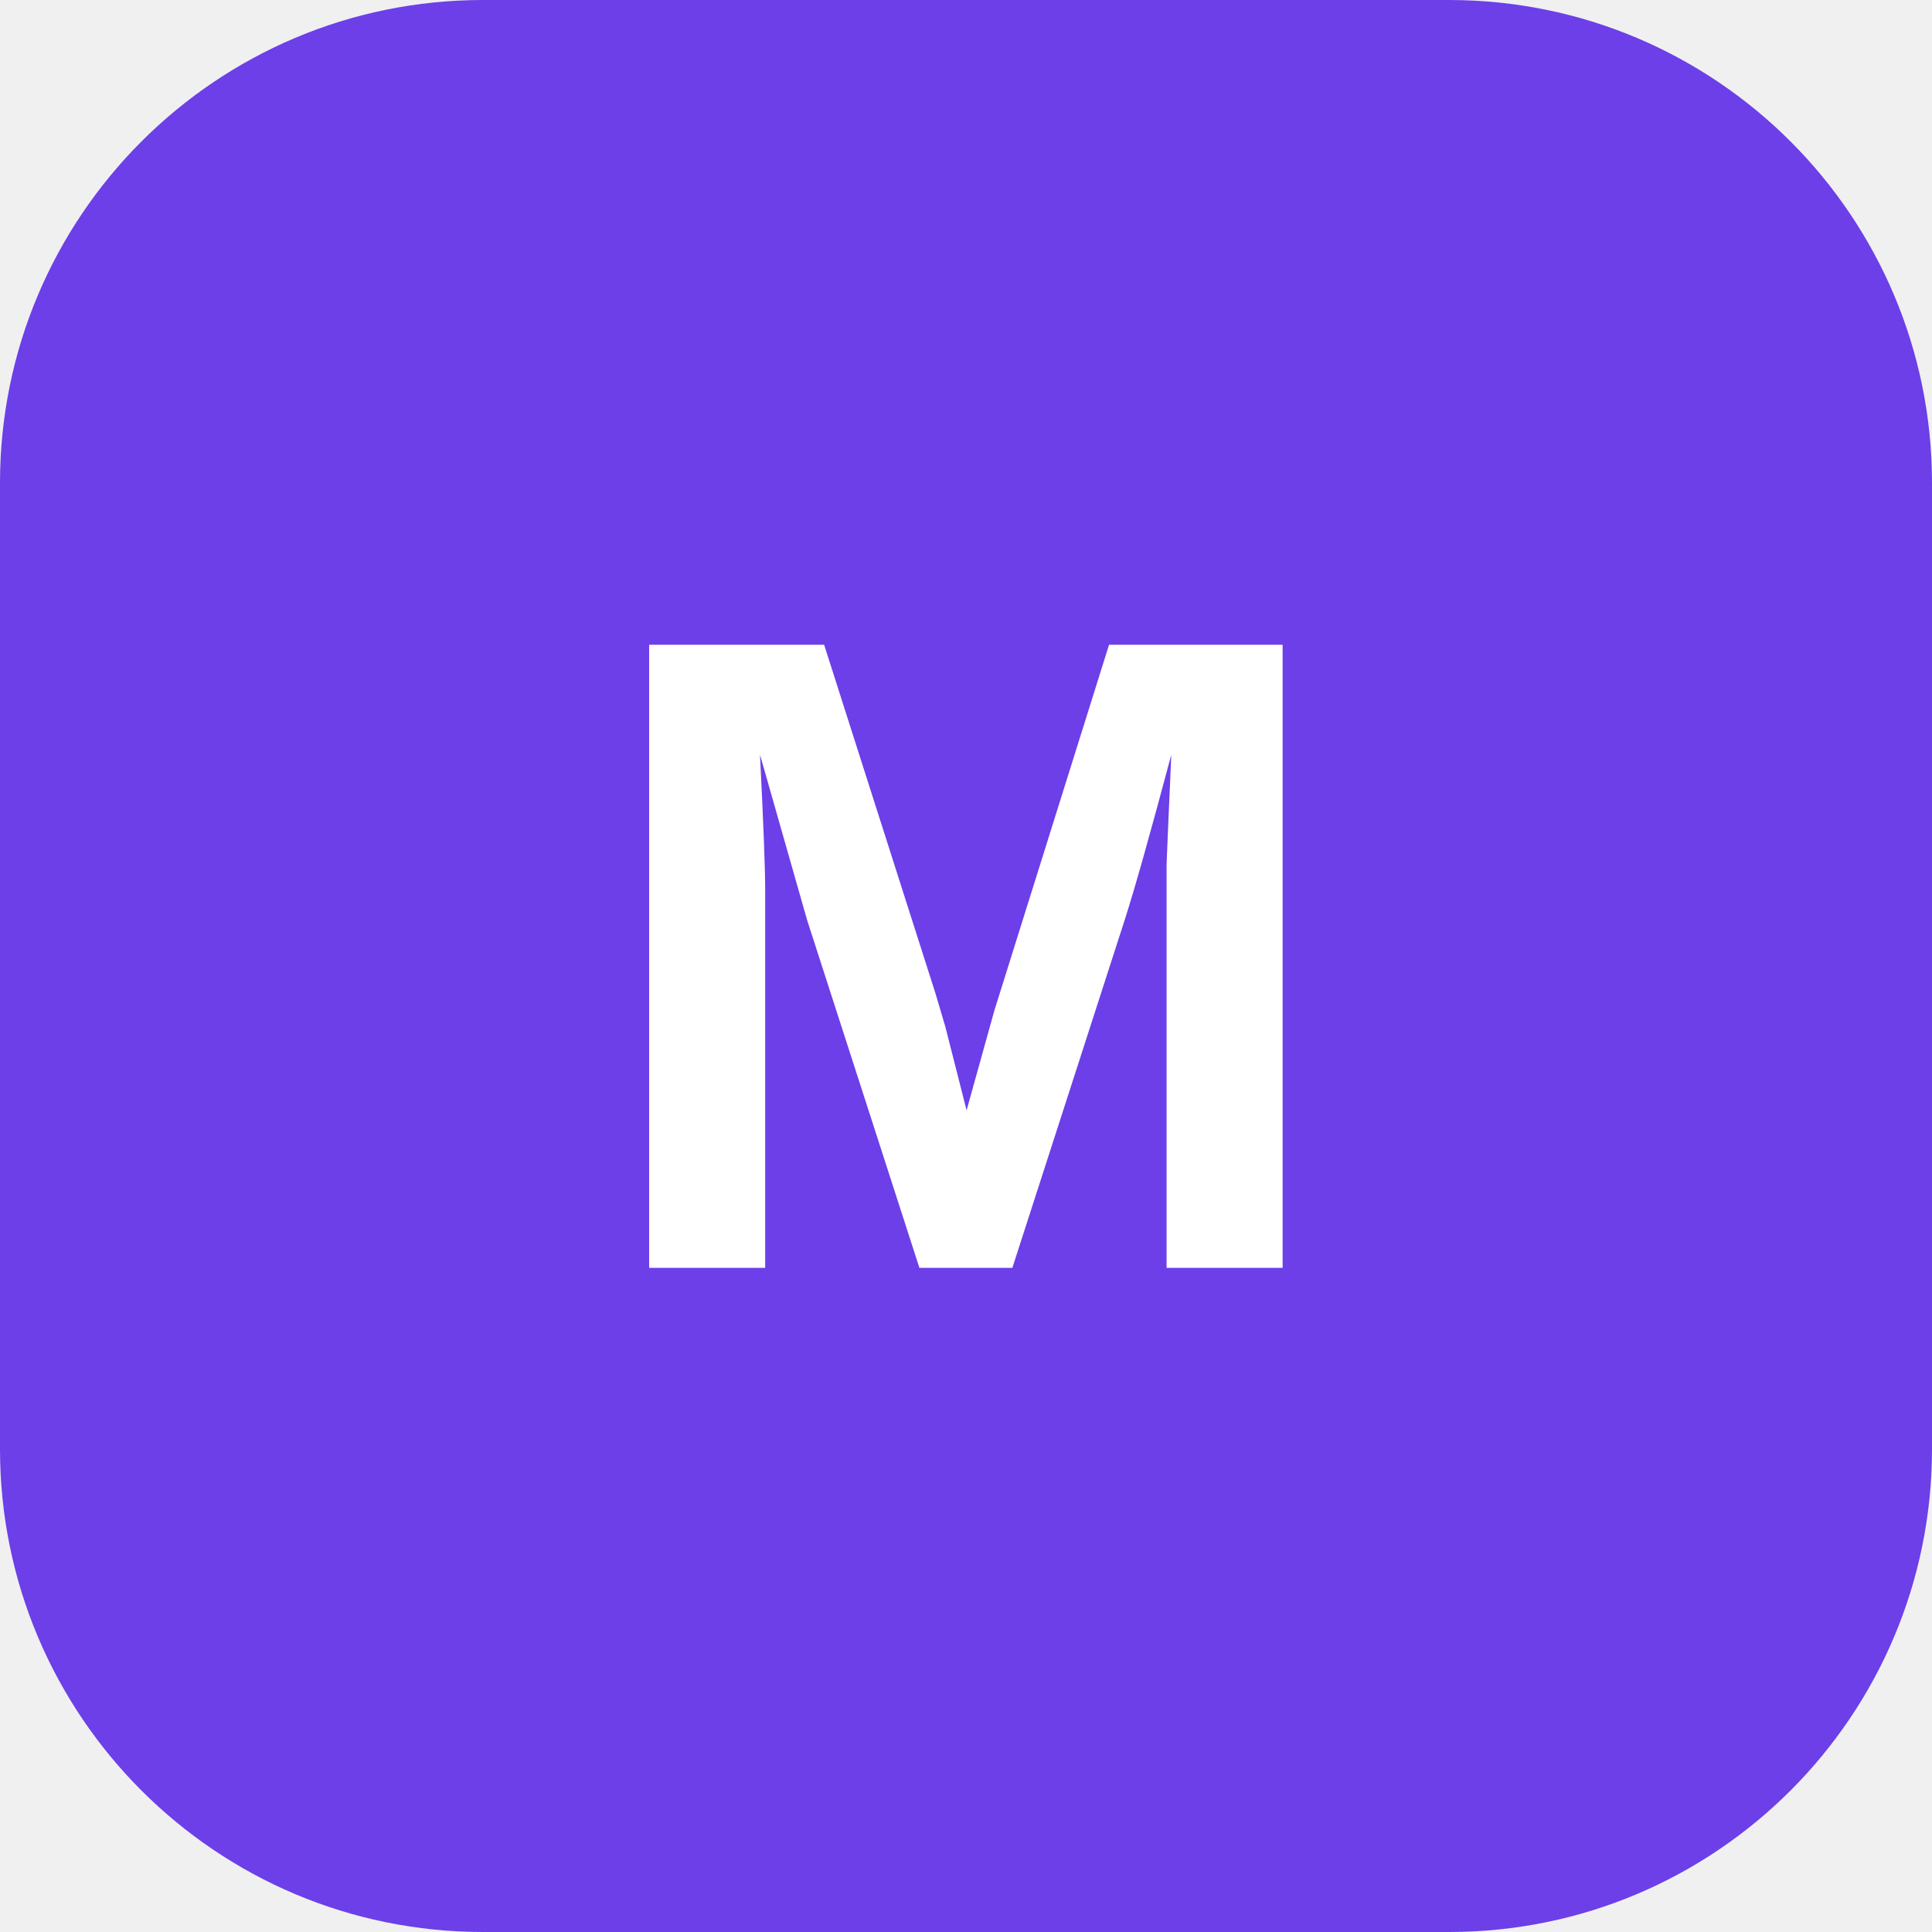
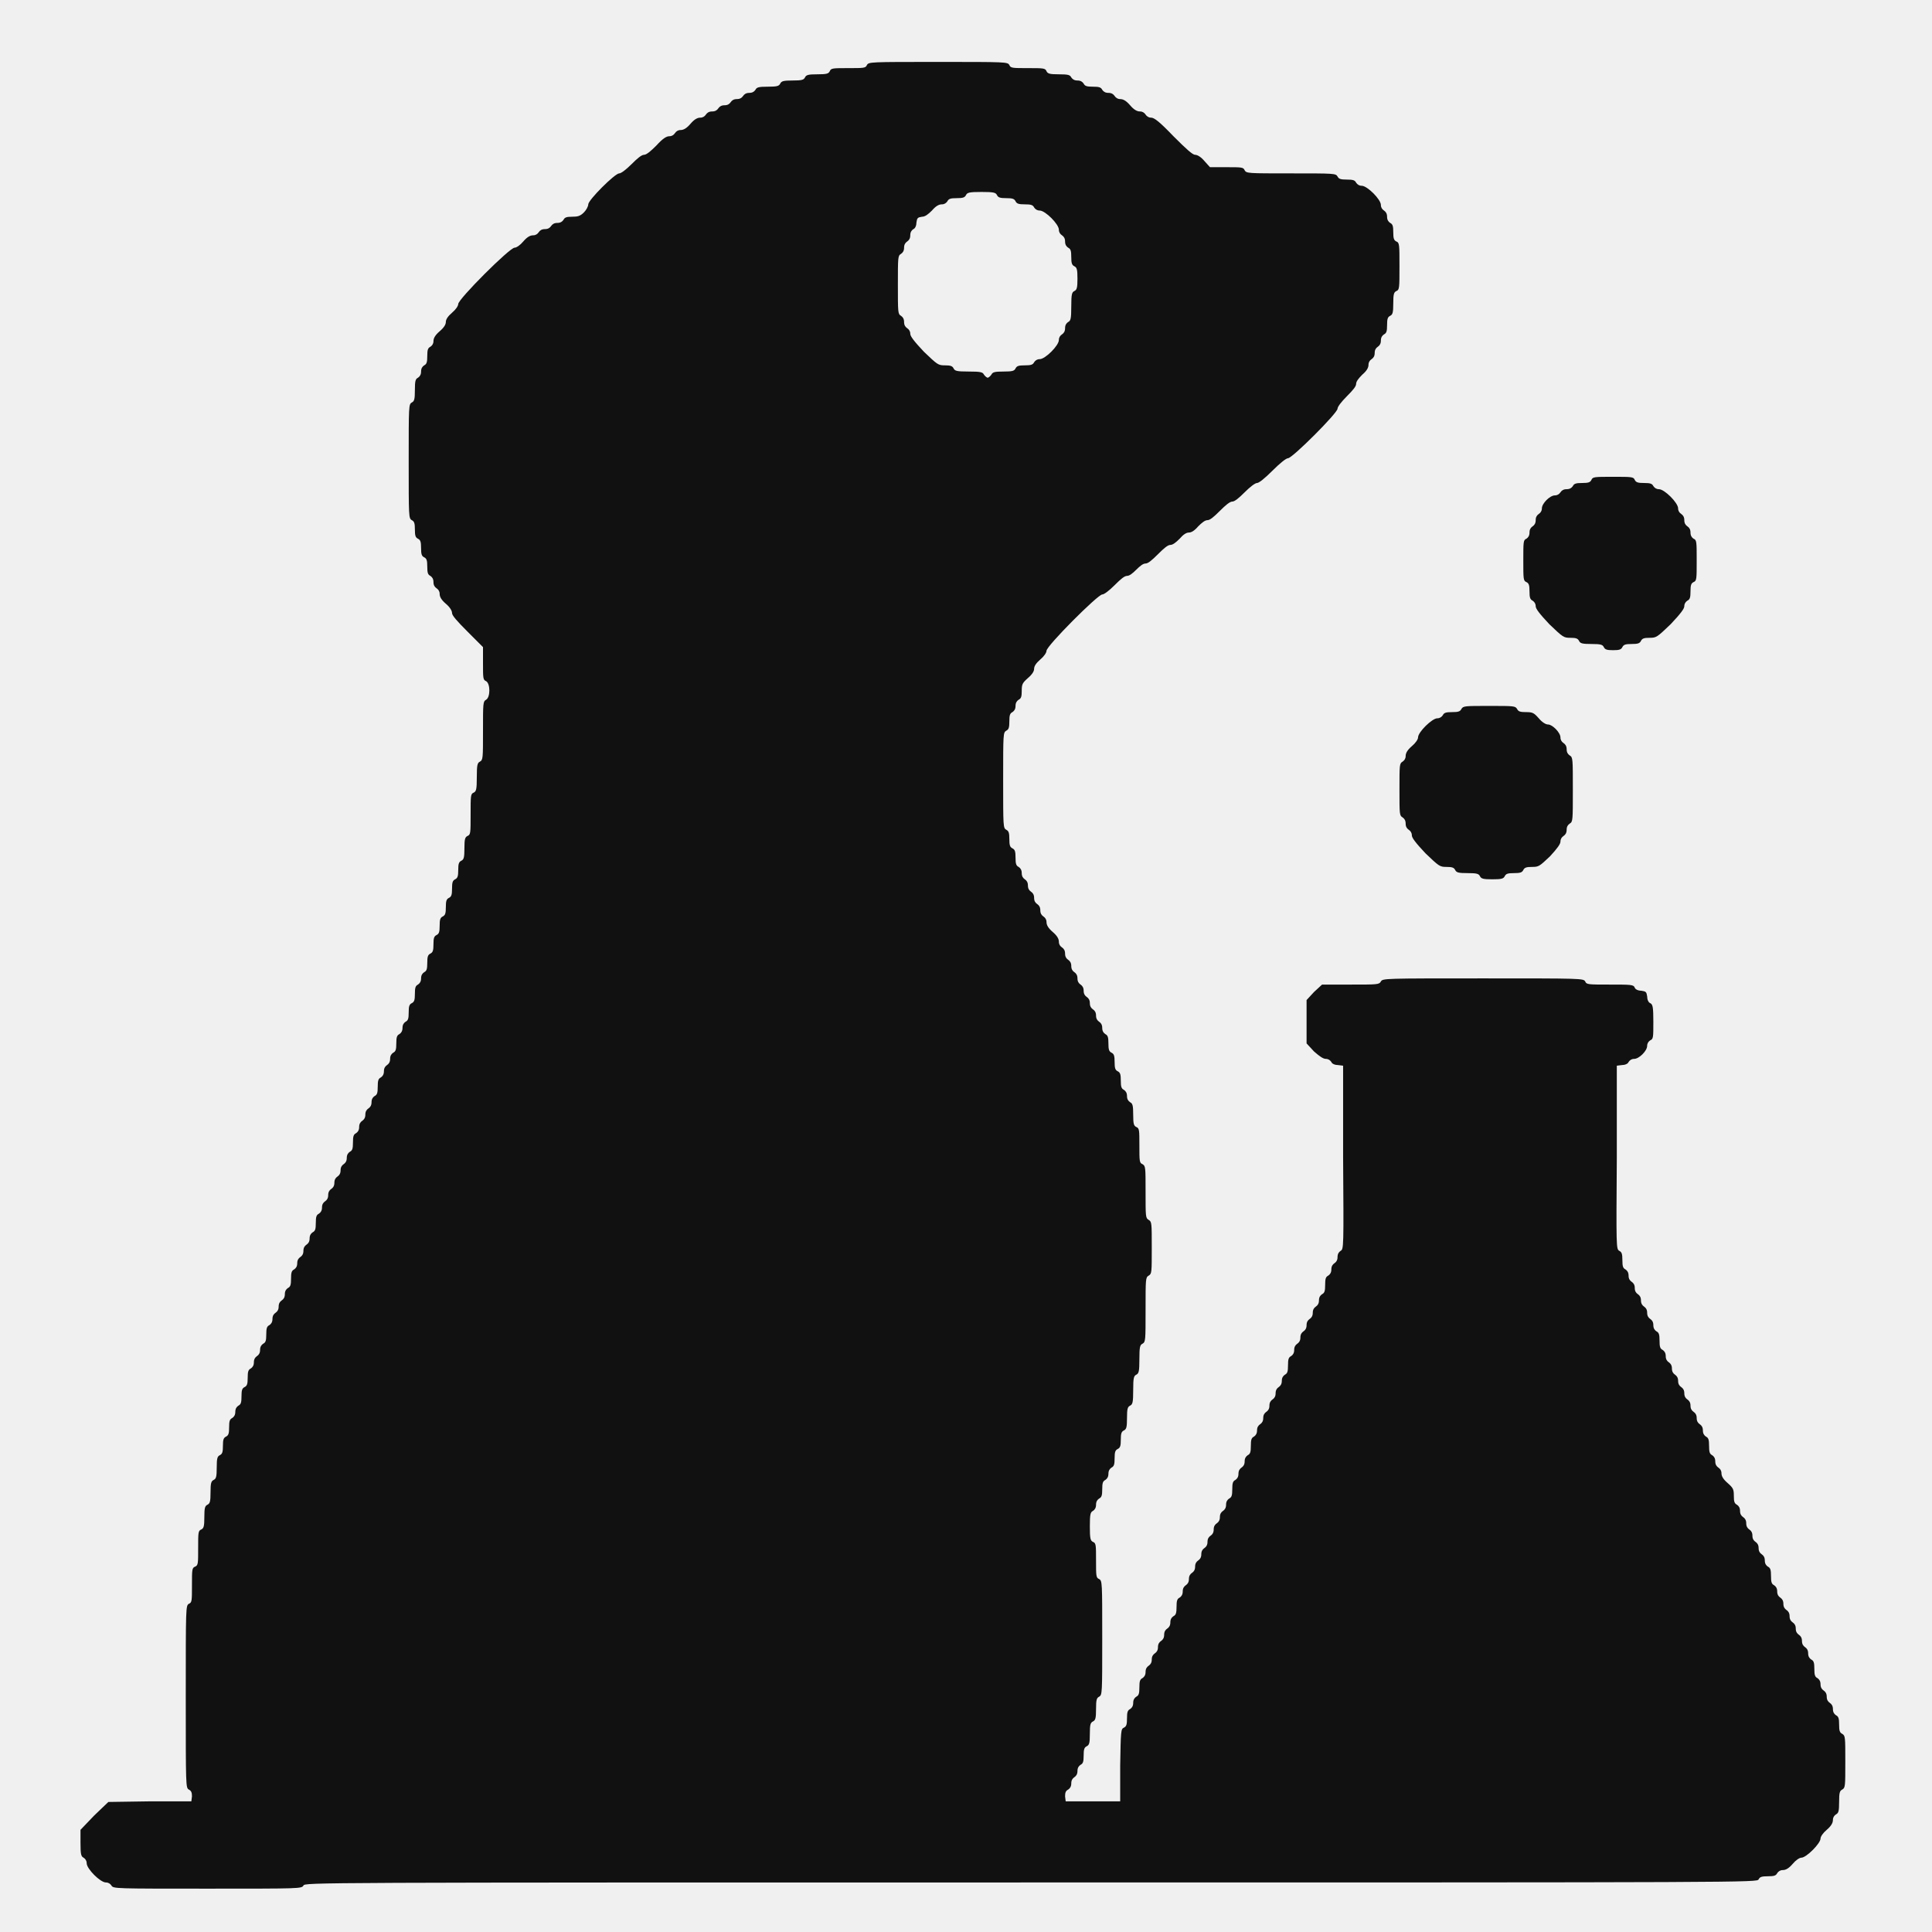
- <svg xmlns="http://www.w3.org/2000/svg" viewBox="0 0 64 64">
-   <rect width="64" height="64" rx="16" fill="#6c3fe8" />
-   <text x="32" y="42" font-family="Arial, sans-serif" font-size="30" font-weight="bold" fill="#ffffff" text-anchor="middle">M</text>
+ <svg xmlns="http://www.w3.org/2000/svg" viewBox="176 323 312 312">
+   <style>path{fill:#111111}@media (prefers-color-scheme:dark){path{fill:#FFFFFF}}</style>
+   <path fill-rule="evenodd" d="M194.0 627.5 C193.8 627.2 193.5 627.0 193.1 627.0 C192.2 627.0 190.0 624.8 190.0 623.9 C190.0 623.5 189.8 623.2 189.5 623.0 C189.1 622.8 189.0 622.5 189.0 620.6 L189.0 618.5 L191.2 616.2 L193.5 614.0 L200.2 613.9 L206.9 613.9 L207.0 613.1 C207.0 612.5 206.9 612.2 206.5 612.0 C206.0 611.7 206.0 611.6 206.0 597.0 C206.0 582.5 206.0 582.3 206.5 582.0 C207.0 581.8 207.0 581.5 207.0 579.0 C207.0 576.5 207.0 576.2 207.5 576.0 C208.0 575.8 208.0 575.5 208.0 573.0 C208.0 570.5 208.0 570.2 208.5 570.0 C208.9 569.8 209.0 569.5 209.0 568.0 C209.0 566.5 209.1 566.2 209.5 566.0 C209.9 565.8 210.0 565.5 210.0 564.0 C210.0 562.5 210.1 562.2 210.5 562.0 C210.9 561.8 211.0 561.5 211.0 560.0 C211.0 558.5 211.1 558.2 211.5 558.0 C211.9 557.8 212.0 557.5 212.0 556.5 C212.0 555.5 212.1 555.2 212.5 555.0 C212.9 554.8 213.0 554.5 213.0 553.5 C213.0 552.5 213.1 552.2 213.5 552.0 C213.8 551.8 214.0 551.5 214.0 551.0 C214.0 550.5 214.2 550.2 214.5 550.0 C214.9 549.8 215.0 549.5 215.0 548.5 C215.0 547.5 215.1 547.2 215.5 547.0 C215.9 546.8 216.0 546.5 216.0 545.5 C216.0 544.5 216.1 544.2 216.5 544.0 C216.8 543.8 217.0 543.5 217.0 543.0 C217.0 542.5 217.2 542.2 217.5 542.0 C217.8 541.8 218.0 541.5 218.0 541.0 C218.0 540.5 218.2 540.2 218.5 540.0 C218.9 539.8 219.0 539.5 219.0 538.5 C219.0 537.5 219.1 537.2 219.5 537.0 C219.8 536.8 220.0 536.5 220.0 536.0 C220.0 535.5 220.2 535.2 220.5 535.0 C220.8 534.8 221.0 534.5 221.0 534.0 C221.0 533.5 221.2 533.2 221.5 533.0 C221.8 532.8 222.0 532.5 222.0 532.0 C222.0 531.5 222.2 531.2 222.5 531.0 C222.9 530.8 223.0 530.5 223.0 529.5 C223.0 528.5 223.1 528.2 223.5 528.0 C223.8 527.8 224.0 527.5 224.0 527.0 C224.0 526.5 224.2 526.2 224.5 526.0 C224.8 525.8 225.0 525.5 225.0 525.0 C225.0 524.5 225.2 524.2 225.5 524.0 C225.8 523.8 226.0 523.5 226.0 523.0 C226.0 522.5 226.2 522.2 226.5 522.0 C226.9 521.8 227.0 521.5 227.0 520.5 C227.0 519.5 227.1 519.2 227.5 519.0 C227.8 518.8 228.0 518.5 228.0 518.0 C228.0 517.5 228.2 517.2 228.5 517.0 C228.8 516.8 229.0 516.5 229.0 516.0 C229.0 515.5 229.2 515.2 229.5 515.0 C229.8 514.8 230.0 514.5 230.0 514.0 C230.0 513.5 230.2 513.2 230.5 513.0 C230.8 512.8 231.0 512.5 231.0 512.0 C231.0 511.5 231.2 511.2 231.5 511.0 C231.8 510.8 232.0 510.5 232.0 510.0 C232.0 509.5 232.2 509.2 232.5 509.0 C232.9 508.8 233.0 508.5 233.0 507.5 C233.0 506.5 233.1 506.2 233.5 506.0 C233.8 505.8 234.0 505.5 234.0 505.0 C234.0 504.5 234.2 504.2 234.5 504.0 C234.8 503.8 235.0 503.5 235.0 503.0 C235.0 502.5 235.2 502.2 235.5 502.0 C235.8 501.8 236.0 501.5 236.0 501.0 C236.0 500.5 236.2 500.2 236.5 500.0 C236.9 499.8 237.0 499.5 237.0 498.5 C237.0 497.5 237.1 497.2 237.5 497.0 C237.8 496.8 238.0 496.5 238.0 496.0 C238.0 495.5 238.2 495.2 238.5 495.0 C238.8 494.8 239.0 494.5 239.0 494.0 C239.0 493.5 239.2 493.2 239.5 493.0 C239.9 492.8 240.0 492.5 240.0 491.5 C240.0 490.5 240.1 490.2 240.5 490.0 C240.8 489.8 241.0 489.5 241.0 489.0 C241.0 488.5 241.2 488.2 241.5 488.0 C241.9 487.8 242.0 487.5 242.0 486.5 C242.0 485.5 242.1 485.2 242.5 485.0 C242.9 484.8 243.0 484.5 243.0 483.5 C243.0 482.5 243.1 482.2 243.5 482.0 C243.8 481.8 244.0 481.5 244.0 481.0 C244.0 480.5 244.2 480.2 244.5 480.0 C244.9 479.8 245.0 479.5 245.0 478.5 C245.0 477.5 245.1 477.2 245.5 477.0 C245.9 476.8 246.0 476.5 246.0 475.5 C246.0 474.5 246.1 474.2 246.5 474.0 C246.9 473.8 247.0 473.5 247.0 472.5 C247.0 471.5 247.1 471.2 247.5 471.0 C247.9 470.8 248.0 470.5 248.0 469.5 C248.0 468.5 248.1 468.2 248.5 468.0 C248.9 467.8 249.0 467.5 249.0 466.5 C249.0 465.5 249.1 465.2 249.5 465.0 C249.9 464.8 250.0 464.5 250.0 463.5 C250.0 462.5 250.1 462.2 250.5 462.0 C250.9 461.8 251.0 461.5 251.0 460.0 C251.0 458.5 251.1 458.2 251.5 458.0 C252.0 457.8 252.0 457.5 252.0 454.5 C252.0 451.5 252.0 451.2 252.5 451.0 C252.9 450.8 253.0 450.5 253.0 448.5 C253.0 446.5 253.1 446.2 253.5 446.0 C254.0 445.7 254.0 445.5 254.0 441.0 C254.0 436.5 254.0 436.3 254.5 436.0 C255.2 435.6 255.2 433.4 254.5 433.0 C254.0 432.8 254.0 432.5 254.0 430.1 L254.0 427.5 L251.5 425.0 C249.8 423.3 249.0 422.4 249.0 422.0 C249.0 421.6 248.6 421.0 248.0 420.5 C247.3 419.9 247.0 419.4 247.0 418.9 C247.0 418.5 246.8 418.2 246.5 418.0 C246.2 417.8 246.0 417.5 246.0 417.0 C246.0 416.5 245.8 416.2 245.5 416.0 C245.1 415.8 245.0 415.5 245.0 414.5 C245.0 413.5 244.9 413.2 244.5 413.0 C244.1 412.8 244.0 412.5 244.0 411.5 C244.0 410.5 243.9 410.2 243.5 410.0 C243.1 409.8 243.0 409.5 243.0 408.5 C243.0 407.5 242.9 407.2 242.5 407.0 C242.0 406.7 242.0 406.5 242.0 397.5 C242.0 388.5 242.0 388.3 242.5 388.0 C242.9 387.8 243.0 387.5 243.0 386.0 C243.0 384.5 243.1 384.2 243.5 384.0 C243.8 383.8 244.0 383.5 244.0 383.0 C244.0 382.5 244.2 382.2 244.5 382.0 C244.9 381.8 245.0 381.5 245.0 380.5 C245.0 379.5 245.1 379.2 245.5 379.0 C245.8 378.8 246.0 378.5 246.0 378.1 C246.0 377.6 246.3 377.1 247.0 376.5 C247.7 375.9 248.0 375.4 248.0 375.0 C248.0 374.6 248.3 374.1 249.0 373.5 C249.6 373.0 250.0 372.4 250.0 372.1 C250.0 371.3 258.3 363.0 259.1 363.0 C259.4 363.0 260.0 362.6 260.5 362.0 C261.1 361.3 261.6 361.0 262.1 361.0 C262.5 361.0 262.8 360.8 263.0 360.5 C263.2 360.2 263.5 360.0 264.0 360.0 C264.5 360.0 264.8 359.8 265.0 359.5 C265.2 359.2 265.5 359.0 266.0 359.0 C266.5 359.0 266.8 358.8 267.0 358.5 C267.2 358.1 267.5 358.0 268.4 358.0 C269.3 358.0 269.7 357.9 270.3 357.3 C270.7 356.9 271.0 356.3 271.0 356.0 C271.0 355.3 275.3 351.0 276.0 351.0 C276.3 351.0 277.1 350.4 278.0 349.5 C278.9 348.6 279.6 348.0 280.0 348.0 C280.4 348.0 281.1 347.4 282.0 346.5 C283.0 345.4 283.6 345.0 284.1 345.0 C284.5 345.0 284.8 344.8 285.0 344.5 C285.2 344.2 285.5 344.0 285.9 344.0 C286.4 344.0 286.9 343.7 287.5 343.0 C288.1 342.3 288.6 342.0 289.1 342.0 C289.5 342.0 289.8 341.8 290.0 341.5 C290.2 341.2 290.5 341.0 291.0 341.0 C291.5 341.0 291.8 340.8 292.0 340.5 C292.2 340.2 292.5 340.0 293.0 340.0 C293.5 340.0 293.8 339.8 294.0 339.5 C294.2 339.2 294.5 339.0 295.0 339.0 C295.5 339.0 295.8 338.8 296.0 338.5 C296.2 338.2 296.5 338.0 297.0 338.0 C297.5 338.0 297.8 337.8 298.0 337.5 C298.2 337.1 298.5 337.0 300.0 337.0 C301.5 337.0 301.8 336.9 302.0 336.5 C302.2 336.1 302.5 336.0 304.0 336.0 C305.5 336.0 305.8 335.9 306.0 335.5 C306.2 335.1 306.5 335.0 308.0 335.0 C309.5 335.0 309.8 334.9 310.0 334.5 C310.2 334.0 310.5 334.0 313.0 334.0 C315.5 334.0 315.8 334.0 316.0 333.5 C316.3 333.0 316.5 333.0 327.5 333.0 C338.5 333.0 338.7 333.0 339.0 333.5 C339.2 334.0 339.5 334.0 342.0 334.0 C344.5 334.0 344.8 334.0 345.0 334.5 C345.2 334.9 345.5 335.0 347.0 335.0 C348.5 335.0 348.8 335.1 349.0 335.5 C349.2 335.8 349.5 336.0 350.0 336.0 C350.5 336.0 350.8 336.2 351.0 336.5 C351.2 336.9 351.5 337.0 352.5 337.0 C353.5 337.0 353.8 337.1 354.0 337.5 C354.2 337.8 354.5 338.0 355.0 338.0 C355.5 338.0 355.8 338.2 356.0 338.5 C356.2 338.8 356.5 339.0 356.9 339.0 C357.4 339.0 357.9 339.3 358.5 340.0 C359.1 340.7 359.6 341.0 360.1 341.0 C360.5 341.0 360.8 341.2 361.0 341.5 C361.2 341.8 361.5 342.0 361.9 342.0 C362.4 342.0 363.3 342.7 365.5 345.0 C367.6 347.1 368.6 348.0 369.0 348.0 C369.4 348.0 370.0 348.4 370.5 349.0 L371.4 350.0 L374.1 350.0 C376.5 350.0 376.8 350.0 377.0 350.5 C377.3 351.0 377.5 351.0 384.5 351.0 C391.5 351.0 391.7 351.0 392.0 351.5 C392.2 351.9 392.5 352.0 393.5 352.0 C394.5 352.0 394.8 352.1 395.0 352.5 C395.2 352.8 395.5 353.0 395.9 353.0 C396.8 353.0 399.0 355.2 399.0 356.1 C399.0 356.5 399.2 356.8 399.5 357.0 C399.8 357.2 400.0 357.5 400.0 358.0 C400.0 358.5 400.2 358.8 400.5 359.0 C400.9 359.2 401.0 359.5 401.0 360.5 C401.0 361.5 401.1 361.8 401.5 362.0 C402.0 362.2 402.0 362.5 402.0 366.0 C402.0 369.5 402.0 369.8 401.5 370.0 C401.1 370.2 401.0 370.5 401.0 372.0 C401.0 373.5 400.9 373.8 400.5 374.0 C400.1 374.2 400.0 374.5 400.0 375.5 C400.0 376.5 399.9 376.8 399.5 377.0 C399.2 377.2 399.0 377.5 399.0 378.0 C399.0 378.5 398.8 378.8 398.5 379.0 C398.2 379.2 398.0 379.5 398.0 380.0 C398.0 380.5 397.8 380.8 397.5 381.0 C397.2 381.2 397.0 381.5 397.0 381.9 C397.0 382.4 396.7 382.9 396.0 383.5 C395.4 384.1 395.0 384.6 395.0 385.0 C395.0 385.4 394.5 386.0 393.5 387.0 C392.6 387.9 392.0 388.7 392.0 389.0 C392.0 389.7 384.7 397.0 384.0 397.0 C383.7 397.0 382.7 397.8 381.5 399.0 C380.2 400.3 379.3 401.0 379.0 401.0 C378.7 401.0 377.9 401.6 377.0 402.5 C376.1 403.4 375.4 404.0 375.0 404.0 C374.6 404.0 373.9 404.6 373.0 405.5 C372.0 406.5 371.4 407.0 371.0 407.0 C370.6 407.0 370.1 407.4 369.5 408.0 C368.9 408.7 368.4 409.0 368.0 409.0 C367.6 409.0 367.1 409.3 366.5 410.0 C365.9 410.6 365.4 411.0 365.0 411.0 C364.6 411.0 364.0 411.5 363.0 412.5 C362.0 413.5 361.4 414.0 361.0 414.0 C360.6 414.0 360.1 414.4 359.5 415.0 C358.9 415.6 358.4 416.0 358.0 416.0 C357.6 416.0 357.0 416.5 356.0 417.5 C355.1 418.4 354.3 419.0 354.0 419.0 C353.3 419.0 345.0 427.3 345.0 428.1 C345.0 428.4 344.6 429.0 344.0 429.5 C343.3 430.1 343.0 430.6 343.0 431.0 C343.0 431.4 342.7 431.9 342.0 432.5 C341.1 433.3 341.0 433.5 341.0 434.6 C341.0 435.5 340.9 435.8 340.5 436.0 C340.2 436.2 340.0 436.5 340.0 437.0 C340.0 437.5 339.8 437.8 339.5 438.0 C339.1 438.2 339.0 438.5 339.0 439.5 C339.0 440.5 338.9 440.8 338.5 441.0 C338.0 441.3 338.0 441.5 338.0 449.0 C338.0 456.5 338.0 456.7 338.5 457.0 C338.9 457.2 339.0 457.5 339.0 458.5 C339.0 459.5 339.1 459.8 339.5 460.0 C339.9 460.2 340.0 460.5 340.0 461.5 C340.0 462.5 340.1 462.8 340.5 463.0 C340.8 463.2 341.0 463.5 341.0 464.0 C341.0 464.5 341.2 464.8 341.5 465.0 C341.8 465.2 342.0 465.5 342.0 466.0 C342.0 466.5 342.2 466.8 342.5 467.0 C342.8 467.2 343.0 467.5 343.0 468.0 C343.0 468.5 343.2 468.8 343.5 469.0 C343.8 469.2 344.0 469.5 344.0 470.0 C344.0 470.5 344.2 470.8 344.5 471.0 C344.8 471.2 345.0 471.5 345.0 471.9 C345.0 472.4 345.3 472.9 346.0 473.5 C346.7 474.1 347.0 474.6 347.0 475.1 C347.0 475.5 347.2 475.8 347.5 476.0 C347.8 476.2 348.0 476.5 348.0 477.0 C348.0 477.5 348.2 477.8 348.5 478.0 C348.8 478.2 349.0 478.5 349.0 479.0 C349.0 479.5 349.2 479.8 349.5 480.0 C349.8 480.2 350.0 480.5 350.0 481.0 C350.0 481.5 350.2 481.8 350.5 482.0 C350.8 482.2 351.0 482.5 351.0 483.0 C351.0 483.5 351.2 483.8 351.5 484.0 C351.8 484.2 352.0 484.5 352.0 485.0 C352.0 485.5 352.2 485.8 352.5 486.0 C352.8 486.2 353.0 486.5 353.0 487.0 C353.0 487.5 353.2 487.8 353.5 488.0 C353.8 488.2 354.0 488.5 354.0 489.0 C354.0 489.5 354.2 489.8 354.5 490.0 C354.9 490.2 355.0 490.5 355.0 491.5 C355.0 492.5 355.1 492.8 355.5 493.0 C355.9 493.2 356.0 493.5 356.0 494.5 C356.0 495.5 356.1 495.8 356.5 496.0 C356.9 496.2 357.0 496.5 357.0 497.5 C357.0 498.5 357.1 498.8 357.5 499.0 C357.8 499.2 358.0 499.5 358.0 500.0 C358.0 500.5 358.2 500.8 358.5 501.0 C358.9 501.2 359.0 501.5 359.0 503.0 C359.0 504.5 359.1 504.8 359.5 505.0 C360.0 505.2 360.0 505.5 360.0 508.0 C360.0 510.5 360.0 510.8 360.5 511.0 C361.0 511.3 361.0 511.5 361.0 515.5 C361.0 519.5 361.0 519.7 361.5 520.0 C362.0 520.3 362.0 520.5 362.0 524.5 C362.0 528.5 362.0 528.7 361.5 529.0 C361.0 529.3 361.0 529.5 361.0 534.5 C361.0 539.5 361.0 539.7 360.5 540.0 C360.1 540.2 360.0 540.5 360.0 542.5 C360.0 544.5 359.9 544.8 359.5 545.0 C359.1 545.2 359.0 545.5 359.0 547.5 C359.0 549.5 358.9 549.8 358.5 550.0 C358.1 550.2 358.0 550.5 358.0 552.0 C358.0 553.5 357.9 553.8 357.5 554.0 C357.1 554.2 357.0 554.5 357.0 555.5 C357.0 556.5 356.9 556.8 356.5 557.0 C356.1 557.2 356.0 557.5 356.0 558.5 C356.0 559.5 355.9 559.8 355.5 560.0 C355.2 560.2 355.0 560.5 355.0 561.0 C355.0 561.5 354.8 561.8 354.5 562.0 C354.1 562.2 354.0 562.5 354.0 563.5 C354.0 564.5 353.9 564.8 353.5 565.0 C353.2 565.2 353.0 565.5 353.0 566.0 C353.0 566.5 352.8 566.8 352.5 567.0 C352.1 567.2 352.0 567.5 352.0 569.5 C352.0 571.5 352.1 571.8 352.5 572.0 C353.0 572.2 353.0 572.5 353.0 575.0 C353.0 577.5 353.0 577.8 353.5 578.0 C354.0 578.3 354.0 578.5 354.0 587.5 C354.0 596.5 354.0 596.7 353.5 597.0 C353.1 597.2 353.0 597.5 353.0 599.0 C353.0 600.5 352.9 600.8 352.5 601.0 C352.1 601.2 352.0 601.5 352.0 603.0 C352.0 604.5 351.9 604.8 351.5 605.0 C351.1 605.2 351.0 605.5 351.0 606.5 C351.0 607.5 350.9 607.8 350.5 608.0 C350.2 608.2 350.0 608.5 350.0 609.0 C350.0 609.5 349.8 609.8 349.5 610.0 C349.2 610.2 349.0 610.5 349.0 611.0 C349.0 611.5 348.8 611.8 348.5 612.0 C348.1 612.2 348.0 612.5 348.0 613.1 L348.1 613.9 L352.5 613.9 L356.9 613.9 L356.9 608.1 C357.0 602.6 357.0 602.2 357.5 602.0 C357.9 601.8 358.0 601.5 358.0 600.5 C358.0 599.5 358.1 599.2 358.5 599.0 C358.8 598.8 359.0 598.5 359.0 598.0 C359.0 597.5 359.2 597.2 359.5 597.0 C359.9 596.8 360.0 596.5 360.0 595.5 C360.0 594.5 360.1 594.2 360.5 594.0 C360.8 593.8 361.0 593.5 361.0 593.0 C361.0 592.5 361.2 592.2 361.5 592.0 C361.8 591.8 362.0 591.5 362.0 591.0 C362.0 590.5 362.2 590.2 362.5 590.0 C362.8 589.8 363.0 589.5 363.0 589.0 C363.0 588.5 363.2 588.2 363.5 588.0 C363.8 587.8 364.0 587.5 364.0 587.0 C364.0 586.5 364.2 586.2 364.5 586.0 C364.8 585.8 365.0 585.5 365.0 585.0 C365.0 584.5 365.2 584.2 365.5 584.0 C365.9 583.8 366.0 583.5 366.0 582.5 C366.0 581.5 366.1 581.2 366.5 581.0 C366.8 580.8 367.0 580.5 367.0 580.0 C367.0 579.5 367.2 579.2 367.5 579.0 C367.8 578.8 368.0 578.5 368.0 578.0 C368.0 577.5 368.2 577.2 368.5 577.0 C368.8 576.8 369.0 576.5 369.0 576.0 C369.0 575.5 369.2 575.2 369.5 575.0 C369.8 574.8 370.0 574.5 370.0 574.0 C370.0 573.5 370.2 573.2 370.5 573.0 C370.8 572.8 371.0 572.5 371.0 572.0 C371.0 571.5 371.2 571.2 371.5 571.0 C371.8 570.8 372.0 570.5 372.0 570.0 C372.0 569.5 372.2 569.2 372.5 569.0 C372.8 568.8 373.0 568.5 373.0 568.0 C373.0 567.5 373.2 567.2 373.5 567.0 C373.8 566.8 374.0 566.5 374.0 566.0 C374.0 565.5 374.2 565.2 374.5 565.0 C374.9 564.8 375.0 564.5 375.0 563.5 C375.0 562.5 375.1 562.2 375.5 562.0 C375.8 561.8 376.0 561.5 376.0 561.0 C376.0 560.5 376.2 560.2 376.5 560.0 C376.8 559.8 377.0 559.5 377.0 559.0 C377.0 558.5 377.2 558.2 377.5 558.0 C377.9 557.8 378.0 557.5 378.0 556.5 C378.0 555.5 378.1 555.2 378.5 555.0 C378.8 554.8 379.0 554.5 379.0 554.0 C379.0 553.5 379.2 553.2 379.5 553.0 C379.8 552.8 380.0 552.5 380.0 552.0 C380.0 551.5 380.2 551.2 380.5 551.0 C380.8 550.8 381.0 550.5 381.0 550.0 C381.0 549.5 381.2 549.2 381.5 549.0 C381.8 548.8 382.0 548.5 382.0 548.0 C382.0 547.5 382.2 547.2 382.5 547.0 C382.8 546.8 383.0 546.5 383.0 546.0 C383.0 545.5 383.2 545.2 383.5 545.0 C383.9 544.8 384.0 544.5 384.0 543.5 C384.0 542.5 384.1 542.2 384.5 542.0 C384.8 541.8 385.0 541.5 385.0 541.0 C385.0 540.5 385.2 540.2 385.5 540.0 C385.8 539.8 386.0 539.5 386.0 539.0 C386.0 538.5 386.2 538.2 386.5 538.0 C386.8 537.8 387.0 537.5 387.0 537.0 C387.0 536.5 387.2 536.2 387.5 536.0 C387.8 535.8 388.0 535.5 388.0 535.0 C388.0 534.5 388.2 534.2 388.5 534.0 C388.8 533.8 389.0 533.5 389.0 533.0 C389.0 532.5 389.2 532.2 389.5 532.0 C389.9 531.8 390.0 531.5 390.0 530.5 C390.0 529.5 390.1 529.2 390.5 529.0 C390.8 528.8 391.0 528.5 391.0 528.0 C391.0 527.5 391.2 527.2 391.5 527.0 C391.8 526.8 392.0 526.5 392.0 526.0 C392.0 525.5 392.2 525.2 392.5 525.0 C393.0 524.7 393.0 524.5 392.9 509.9 L392.9 495.1 L392.1 495.0 C391.6 495.0 391.1 494.8 391.0 494.5 C390.8 494.2 390.5 494.0 390.1 494.0 C389.7 494.0 389.1 493.6 388.2 492.8 L387.0 491.5 L387.0 488.0 L387.0 484.5 L388.2 483.2 L389.5 482.0 L394.1 482.0 C398.5 482.0 398.7 482.0 399.0 481.5 C399.3 481.0 399.5 481.0 415.5 481.0 C431.5 481.0 431.7 481.0 432.0 481.5 C432.2 482.0 432.5 482.0 436.0 482.0 C439.4 482.0 439.8 482.0 440.0 482.5 C440.1 482.8 440.6 483.0 441.1 483.0 C441.8 483.1 441.9 483.2 442.0 483.9 C442.0 484.4 442.2 484.9 442.5 485.0 C442.9 485.2 443.0 485.6 443.0 488.0 C443.0 490.5 443.0 490.8 442.5 491.0 C442.2 491.2 442.0 491.5 442.0 491.9 C442.0 492.7 440.7 494.0 439.9 494.0 C439.5 494.0 439.2 494.2 439.0 494.5 C438.9 494.8 438.4 495.0 437.9 495.0 L437.1 495.1 L437.1 509.9 C437.0 524.5 437.0 524.7 437.5 525.0 C437.9 525.2 438.0 525.5 438.0 526.5 C438.0 527.5 438.1 527.8 438.5 528.0 C438.8 528.2 439.0 528.5 439.0 529.0 C439.0 529.5 439.2 529.8 439.5 530.0 C439.8 530.2 440.0 530.5 440.0 531.0 C440.0 531.5 440.2 531.8 440.5 532.0 C440.8 532.2 441.0 532.5 441.0 533.0 C441.0 533.5 441.2 533.8 441.5 534.0 C441.8 534.2 442.0 534.5 442.0 535.0 C442.0 535.5 442.2 535.8 442.5 536.0 C442.8 536.2 443.0 536.5 443.0 537.0 C443.0 537.5 443.2 537.8 443.5 538.0 C443.9 538.2 444.0 538.5 444.0 539.5 C444.0 540.5 444.1 540.8 444.5 541.0 C444.8 541.2 445.0 541.5 445.0 542.0 C445.0 542.5 445.2 542.8 445.5 543.0 C445.8 543.2 446.0 543.5 446.0 544.0 C446.0 544.5 446.2 544.8 446.5 545.0 C446.8 545.2 447.0 545.5 447.0 546.0 C447.0 546.5 447.2 546.8 447.5 547.0 C447.8 547.2 448.0 547.5 448.0 548.0 C448.0 548.5 448.2 548.8 448.5 549.0 C448.8 549.2 449.0 549.5 449.0 550.0 C449.0 550.5 449.2 550.8 449.5 551.0 C449.8 551.2 450.0 551.5 450.0 552.0 C450.0 552.5 450.2 552.8 450.5 553.0 C450.8 553.2 451.0 553.5 451.0 554.0 C451.0 554.5 451.2 554.8 451.5 555.0 C451.9 555.2 452.0 555.5 452.0 556.5 C452.0 557.5 452.1 557.8 452.5 558.0 C452.8 558.2 453.0 558.5 453.0 559.0 C453.0 559.5 453.2 559.8 453.5 560.0 C453.8 560.2 454.0 560.5 454.0 560.9 C454.0 561.4 454.3 561.9 455.0 562.5 C455.9 563.3 456.0 563.5 456.0 564.6 C456.0 565.5 456.1 565.8 456.5 566.0 C456.8 566.2 457.0 566.5 457.0 567.0 C457.0 567.5 457.2 567.8 457.5 568.0 C457.8 568.2 458.0 568.5 458.0 569.0 C458.0 569.5 458.2 569.8 458.5 570.0 C458.8 570.2 459.0 570.5 459.0 571.0 C459.0 571.5 459.2 571.8 459.5 572.0 C459.8 572.2 460.0 572.5 460.0 573.0 C460.0 573.5 460.2 573.8 460.5 574.0 C460.8 574.2 461.0 574.5 461.0 575.0 C461.0 575.5 461.2 575.8 461.5 576.0 C461.9 576.2 462.0 576.5 462.0 577.5 C462.0 578.5 462.1 578.8 462.5 579.0 C462.8 579.2 463.0 579.5 463.0 580.0 C463.0 580.5 463.2 580.8 463.5 581.0 C463.8 581.2 464.0 581.5 464.0 582.0 C464.0 582.5 464.2 582.8 464.5 583.0 C464.8 583.2 465.0 583.5 465.0 584.0 C465.0 584.5 465.2 584.8 465.5 585.0 C465.8 585.2 466.0 585.5 466.0 586.0 C466.0 586.5 466.2 586.8 466.5 587.0 C466.8 587.2 467.0 587.5 467.0 588.0 C467.0 588.5 467.2 588.8 467.5 589.0 C467.8 589.2 468.0 589.5 468.0 590.0 C468.0 590.5 468.2 590.8 468.5 591.0 C468.9 591.2 469.0 591.5 469.0 592.5 C469.0 593.5 469.1 593.8 469.5 594.0 C469.8 594.2 470.0 594.5 470.0 595.0 C470.0 595.5 470.2 595.8 470.5 596.0 C470.8 596.2 471.0 596.5 471.0 597.0 C471.0 597.5 471.2 597.8 471.5 598.0 C471.8 598.2 472.0 598.5 472.0 599.0 C472.0 599.5 472.2 599.8 472.5 600.0 C472.9 600.2 473.0 600.5 473.0 601.5 C473.0 602.5 473.1 602.8 473.5 603.0 C474.0 603.3 474.0 603.5 474.0 607.5 C474.0 611.5 474.0 611.7 473.5 612.0 C473.1 612.2 473.0 612.5 473.0 614.0 C473.0 615.5 472.9 615.8 472.5 616.0 C472.2 616.2 472.0 616.5 472.0 616.9 C472.0 617.4 471.7 617.9 471.0 618.5 C470.4 619.0 470.0 619.6 470.0 619.9 C470.0 620.7 467.7 623.0 466.9 623.0 C466.6 623.0 466.0 623.4 465.5 624.0 C464.9 624.7 464.4 625.0 463.9 625.0 C463.5 625.0 463.2 625.2 463.0 625.5 C462.8 625.9 462.5 626.0 461.5 626.0 C460.5 626.0 460.2 626.1 460.0 626.5 C459.7 627.0 459.5 627.0 342.5 627.0 C225.5 627.0 225.3 627.0 225.0 627.5 C224.7 628.0 224.5 628.0 209.5 628.0 C194.5 628.0 194.3 628.0 194.0 627.5 Z M415.0 464.5 C414.8 464.1 414.5 464.0 413.0 464.0 C411.5 464.0 411.2 463.9 411.0 463.5 C410.8 463.1 410.5 463.0 409.6 463.0 C408.5 463.0 408.4 462.9 406.2 460.8 C404.6 459.1 404.0 458.3 404.0 457.9 C404.0 457.5 403.8 457.2 403.5 457.0 C403.2 456.8 403.0 456.5 403.0 456.0 C403.0 455.5 402.8 455.2 402.5 455.0 C402.0 454.7 402.0 454.5 402.0 450.5 C402.0 446.5 402.0 446.3 402.5 446.0 C402.8 445.8 403.0 445.5 403.0 445.1 C403.0 444.6 403.3 444.1 404.0 443.5 C404.6 443.0 405.0 442.4 405.0 442.1 C405.0 441.2 407.3 439.0 408.1 439.0 C408.5 439.0 408.8 438.8 409.0 438.5 C409.2 438.1 409.5 438.0 410.5 438.0 C411.5 438.0 411.8 437.9 412.0 437.5 C412.3 437.0 412.5 437.0 416.5 437.0 C420.5 437.0 420.7 437.0 421.0 437.5 C421.2 437.9 421.5 438.0 422.4 438.0 C423.5 438.0 423.7 438.1 424.5 439.0 C425.0 439.6 425.6 440.0 426.0 440.0 C426.7 440.0 428.0 441.3 428.0 442.1 C428.0 442.5 428.2 442.8 428.5 443.0 C428.8 443.2 429.0 443.5 429.0 444.0 C429.0 444.5 429.2 444.8 429.5 445.0 C430.0 445.3 430.0 445.5 430.0 450.5 C430.0 455.5 430.0 455.7 429.5 456.0 C429.2 456.2 429.0 456.5 429.0 457.0 C429.0 457.5 428.8 457.8 428.5 458.0 C428.2 458.2 428.0 458.5 428.0 458.9 C428.0 459.3 427.5 460.0 426.3 461.3 C424.6 462.9 424.5 463.0 423.4 463.0 C422.5 463.0 422.2 463.1 422.0 463.5 C421.8 463.9 421.5 464.0 420.5 464.0 C419.5 464.0 419.2 464.1 419.0 464.5 C418.8 464.9 418.5 465.0 417.0 465.0 C415.5 465.0 415.2 464.9 415.0 464.5 Z M435.0 427.5 C434.8 427.1 434.5 427.0 433.0 427.0 C431.5 427.0 431.2 426.9 431.0 426.5 C430.8 426.1 430.5 426.0 429.6 426.0 C428.5 426.0 428.4 425.9 426.2 423.8 C424.6 422.1 424.0 421.3 424.0 420.9 C424.0 420.5 423.8 420.2 423.5 420.0 C423.1 419.8 423.0 419.5 423.0 418.5 C423.0 417.5 422.9 417.2 422.5 417.0 C422.0 416.8 422.0 416.5 422.0 413.5 C422.0 410.5 422.0 410.2 422.5 410.0 C422.8 409.8 423.0 409.5 423.0 409.0 C423.0 408.5 423.2 408.2 423.5 408.0 C423.8 407.8 424.0 407.5 424.0 407.0 C424.0 406.5 424.2 406.2 424.5 406.0 C424.8 405.8 425.0 405.5 425.0 405.1 C425.0 404.3 426.3 403.0 427.1 403.0 C427.5 403.0 427.8 402.8 428.0 402.5 C428.2 402.2 428.5 402.0 429.0 402.0 C429.5 402.0 429.8 401.8 430.0 401.5 C430.2 401.1 430.5 401.0 431.5 401.0 C432.5 401.0 432.8 400.9 433.0 400.5 C433.2 400.0 433.5 400.0 436.5 400.0 C439.5 400.0 439.8 400.0 440.0 400.5 C440.2 400.9 440.5 401.0 441.5 401.0 C442.5 401.0 442.8 401.1 443.0 401.5 C443.2 401.8 443.5 402.0 443.9 402.0 C444.8 402.0 447.0 404.2 447.0 405.1 C447.0 405.5 447.2 405.8 447.5 406.0 C447.8 406.2 448.0 406.5 448.0 407.0 C448.0 407.5 448.2 407.8 448.5 408.0 C448.8 408.2 449.0 408.5 449.0 409.0 C449.0 409.5 449.2 409.8 449.5 410.0 C450.0 410.2 450.0 410.5 450.0 413.5 C450.0 416.5 450.0 416.8 449.5 417.0 C449.1 417.2 449.0 417.5 449.0 418.5 C449.0 419.5 448.9 419.8 448.5 420.0 C448.2 420.2 448.0 420.5 448.0 420.9 C448.0 421.3 447.4 422.1 445.8 423.8 C443.6 425.9 443.5 426.0 442.4 426.0 C441.5 426.0 441.2 426.1 441.0 426.5 C440.8 426.9 440.5 427.0 439.5 427.0 C438.5 427.0 438.2 427.1 438.0 427.5 C437.8 427.9 437.5 428.0 436.5 428.0 C435.5 428.0 435.2 427.9 435.0 427.5 Z M336.1 383.5 C336.3 383.1 336.6 383.0 338.1 383.0 C339.5 383.0 339.8 382.9 340.0 382.5 C340.2 382.1 340.5 382.0 341.5 382.0 C342.5 382.0 342.8 381.9 343.0 381.5 C343.2 381.2 343.5 381.0 343.9 381.0 C344.8 381.0 347.0 378.8 347.0 377.9 C347.0 377.5 347.2 377.2 347.5 377.0 C347.8 376.8 348.0 376.5 348.0 376.0 C348.0 375.5 348.2 375.2 348.5 375.0 C348.9 374.8 349.0 374.5 349.0 372.5 C349.0 370.5 349.1 370.2 349.5 370.0 C349.9 369.8 350.0 369.5 350.0 368.0 C350.0 366.5 349.9 366.2 349.5 366.0 C349.1 365.8 349.0 365.5 349.0 364.5 C349.0 363.5 348.9 363.2 348.5 363.0 C348.2 362.8 348.0 362.5 348.0 362.0 C348.0 361.5 347.8 361.2 347.5 361.0 C347.2 360.8 347.0 360.5 347.0 360.1 C347.0 359.2 344.8 357.0 343.9 357.0 C343.5 357.0 343.2 356.8 343.0 356.5 C342.8 356.1 342.5 356.0 341.5 356.0 C340.5 356.0 340.2 355.9 340.0 355.5 C339.8 355.1 339.5 355.0 338.5 355.0 C337.5 355.0 337.2 354.9 337.0 354.5 C336.8 354.1 336.5 354.0 334.5 354.0 C332.5 354.0 332.2 354.1 332.0 354.5 C331.8 354.9 331.5 355.0 330.5 355.0 C329.5 355.0 329.2 355.1 329.0 355.5 C328.8 355.8 328.5 356.0 328.1 356.0 C327.6 356.0 327.1 356.3 326.5 357.0 C325.9 357.6 325.4 358.0 324.9 358.0 C324.2 358.1 324.1 358.2 324.0 358.9 C324.0 359.4 323.8 359.9 323.5 360.0 C323.2 360.2 323.0 360.5 323.0 361.0 C323.0 361.5 322.8 361.8 322.5 362.0 C322.2 362.2 322.0 362.5 322.0 363.0 C322.0 363.5 321.8 363.8 321.5 364.0 C321.0 364.3 321.0 364.5 321.0 369.0 C321.0 373.5 321.0 373.7 321.5 374.0 C321.8 374.2 322.0 374.5 322.0 375.0 C322.0 375.5 322.2 375.8 322.5 376.0 C322.8 376.2 323.0 376.5 323.0 376.9 C323.0 377.3 323.6 378.1 325.2 379.8 C327.4 381.9 327.5 382.0 328.6 382.0 C329.5 382.0 329.8 382.1 330.0 382.5 C330.2 382.9 330.5 383.0 332.4 383.0 C334.4 383.0 334.7 383.1 334.9 383.5 C335.1 383.8 335.4 384.0 335.5 384.0 C335.6 384.0 335.9 383.8 336.1 383.5 Z" />
</svg>
